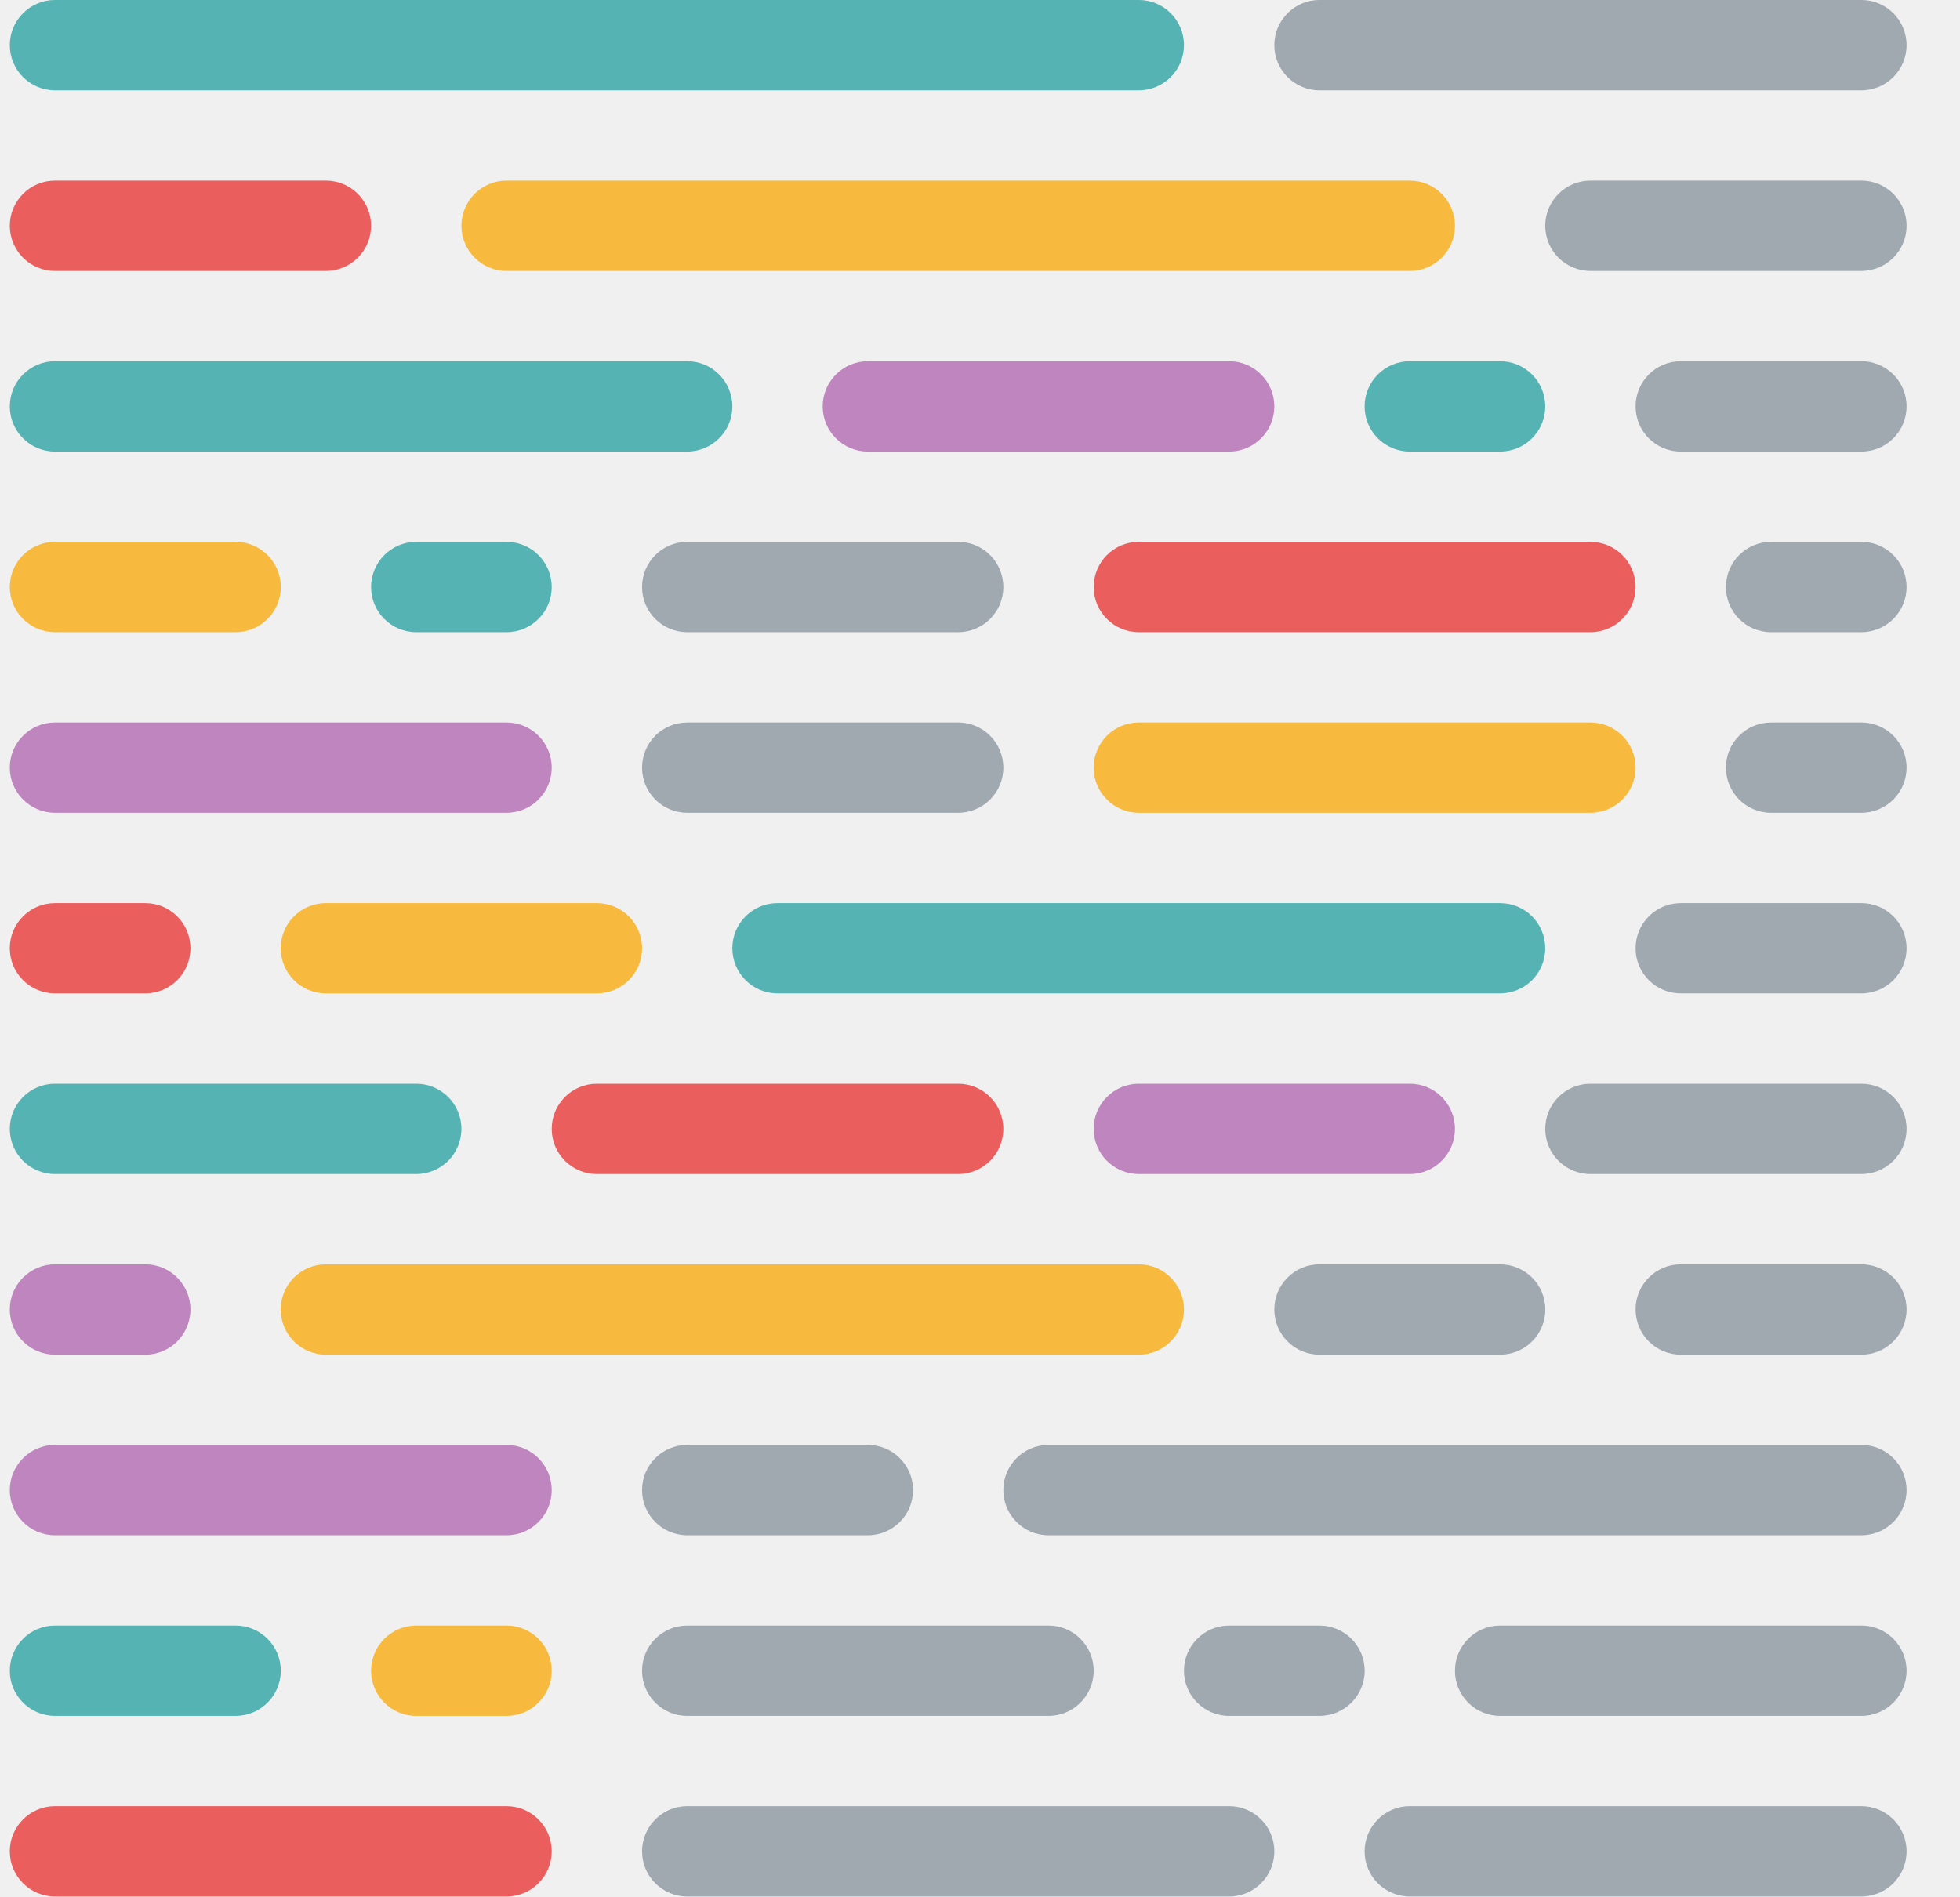
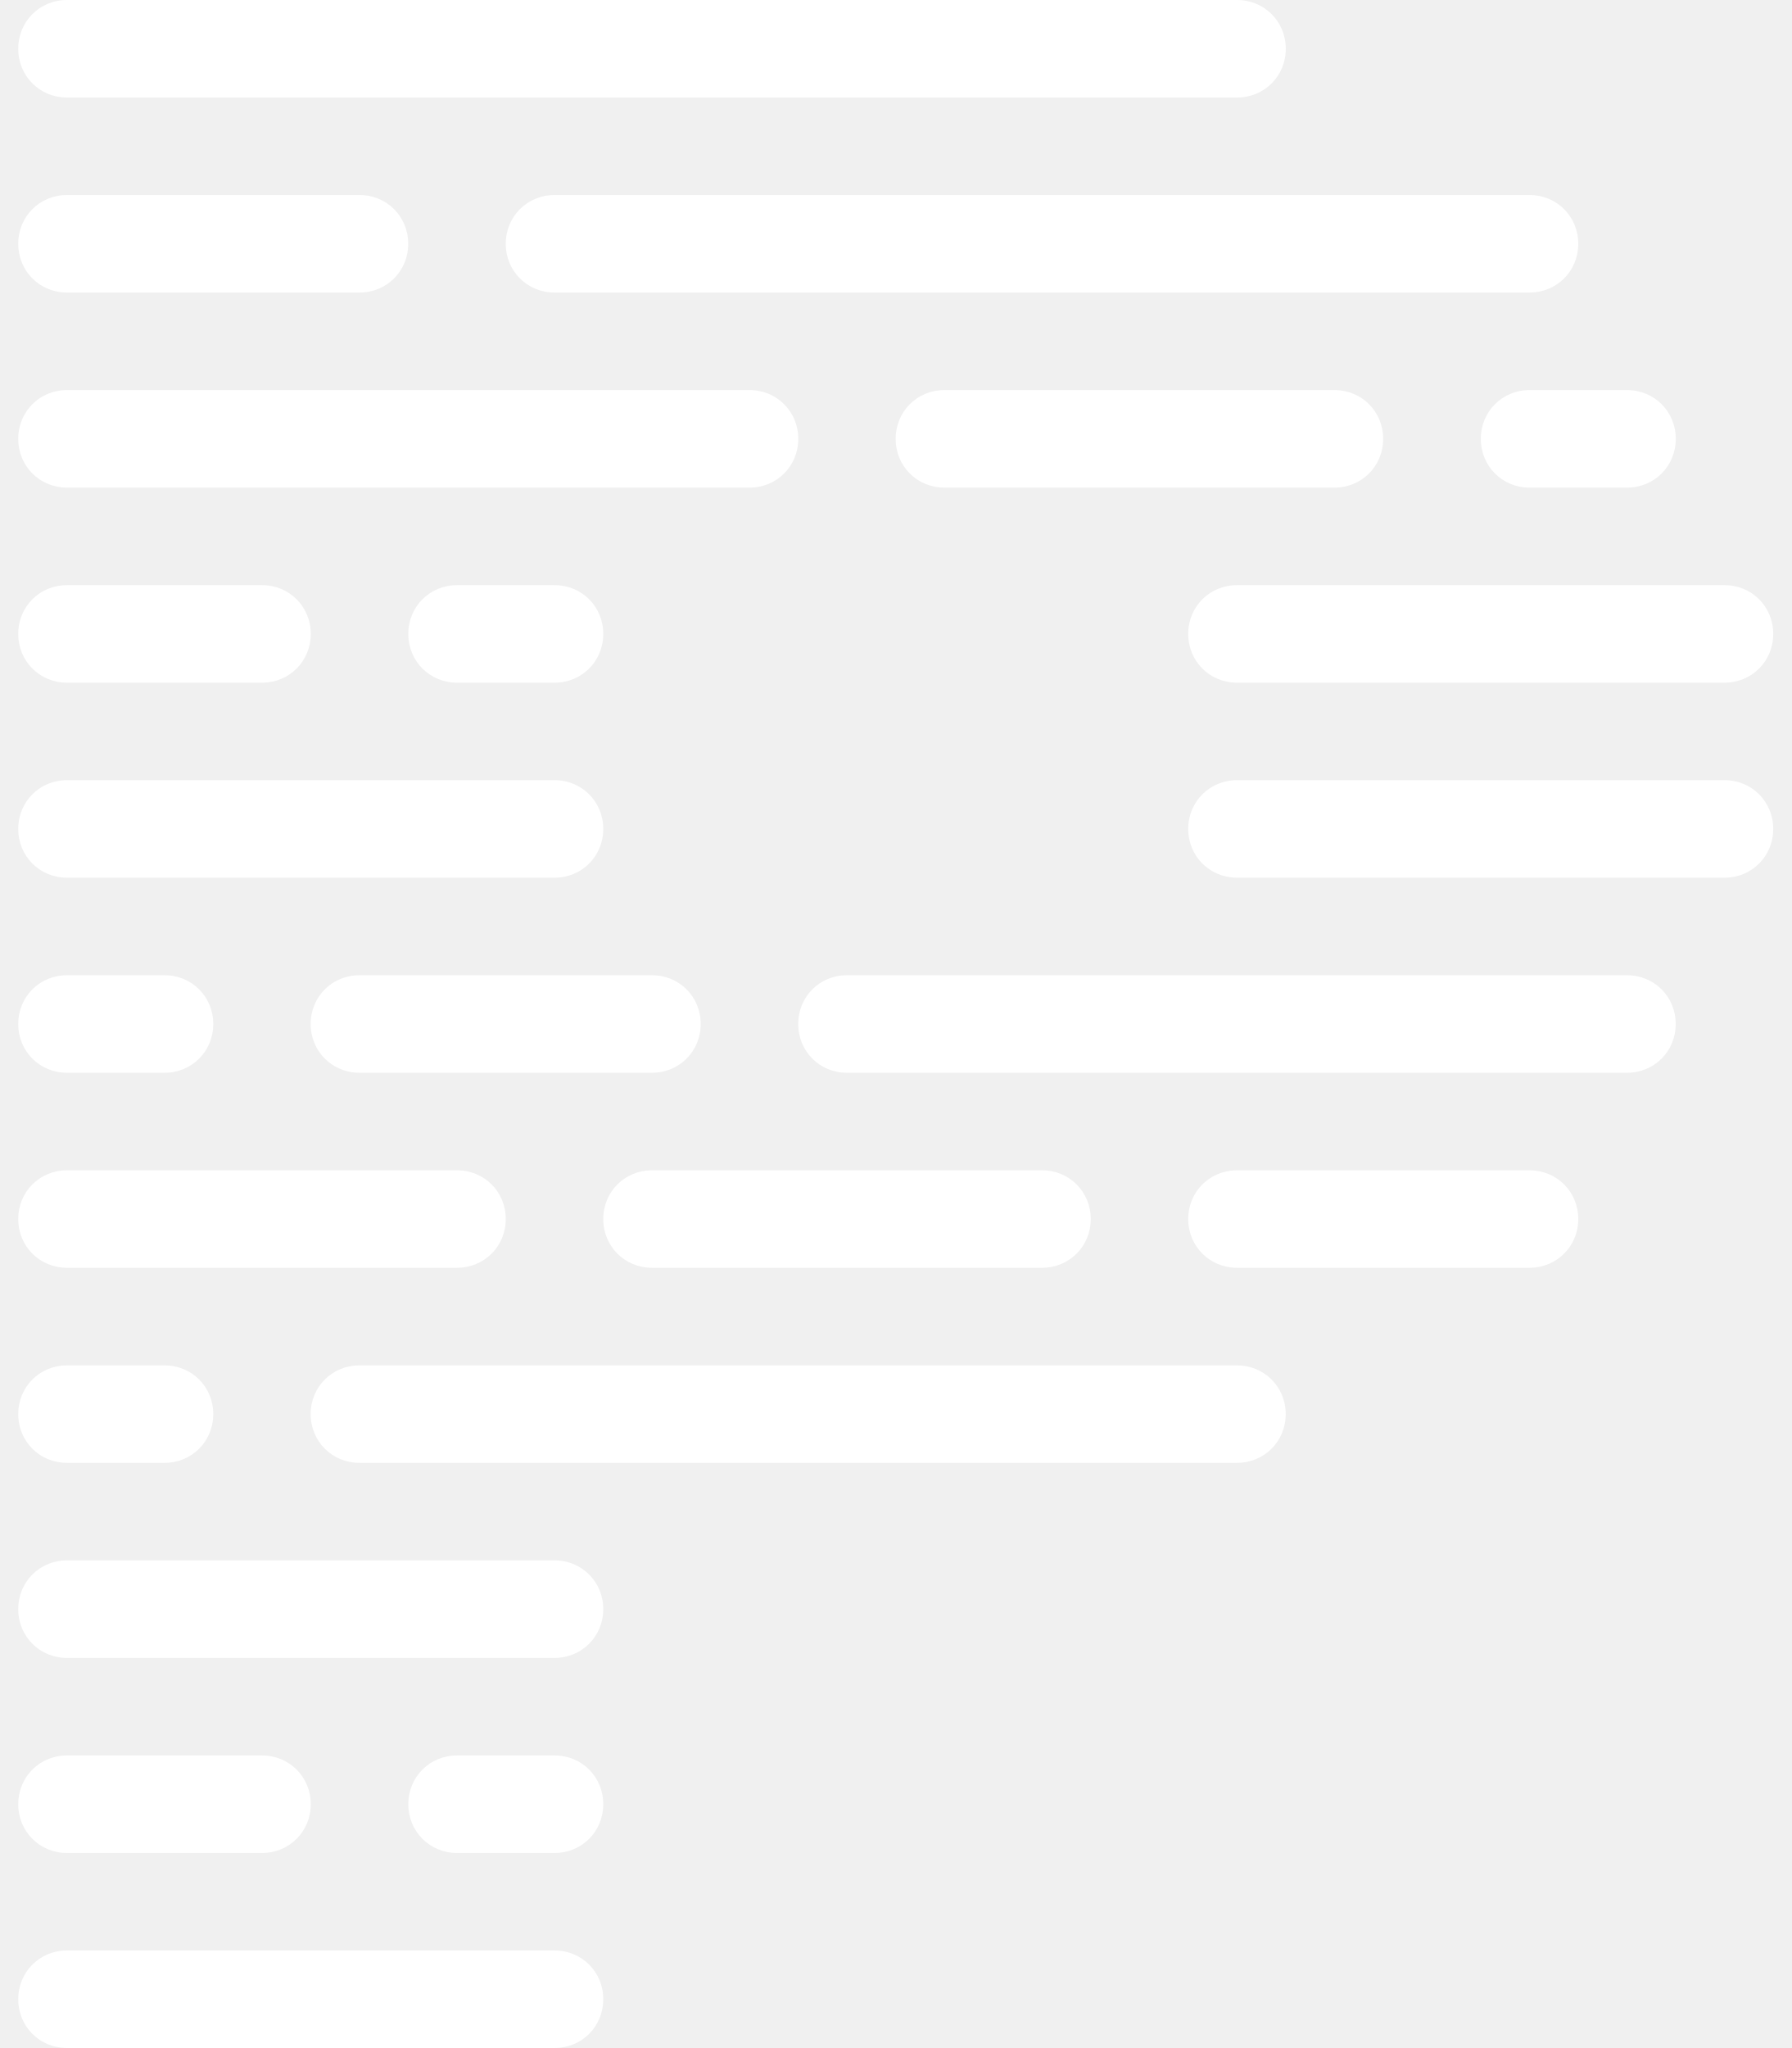
- <svg xmlns="http://www.w3.org/2000/svg" width="31" height="30" viewBox="0 0 31 30" fill="none">
-   <path d="M23.726 5.714H22.297C21.903 5.714 21.583 6.034 21.583 6.429C21.583 6.823 21.903 7.143 22.297 7.143H23.726C24.121 7.143 24.44 6.823 24.44 6.429C24.44 6.034 24.121 5.714 23.726 5.714Z" fill="#56B3B4" />
-   <path d="M8.012 28.571H0.869C0.475 28.571 0.155 28.891 0.155 29.286C0.155 29.68 0.475 30 0.869 30H8.012C8.406 30 8.726 29.68 8.726 29.286C8.726 28.891 8.406 28.571 8.012 28.571Z" fill="#EA5E5E" />
-   <path d="M22.298 17.143H18.012C17.617 17.143 17.298 17.463 17.298 17.857C17.298 18.252 17.617 18.572 18.012 18.572H22.298C22.692 18.572 23.012 18.252 23.012 17.857C23.012 17.463 22.692 17.143 22.298 17.143Z" fill="#BF85BF" />
-   <path d="M15.155 17.143H9.441C9.046 17.143 8.726 17.463 8.726 17.857C8.726 18.252 9.046 18.572 9.441 18.572H15.155C15.549 18.572 15.869 18.252 15.869 17.857C15.869 17.463 15.549 17.143 15.155 17.143Z" fill="#EA5E5E" />
-   <path d="M6.583 17.143H0.869C0.475 17.143 0.155 17.463 0.155 17.857C0.155 18.252 0.475 18.572 0.869 18.572H6.583C6.978 18.572 7.298 18.252 7.298 17.857C7.298 17.463 6.978 17.143 6.583 17.143Z" fill="#56B3B4" />
-   <path d="M8.012 22.857H0.869C0.475 22.857 0.155 23.177 0.155 23.571C0.155 23.966 0.475 24.286 0.869 24.286H8.012C8.406 24.286 8.726 23.966 8.726 23.571C8.726 23.177 8.406 22.857 8.012 22.857Z" fill="#BF85BF" />
-   <path d="M8.012 11.429H0.869C0.475 11.429 0.155 11.748 0.155 12.143C0.155 12.537 0.475 12.857 0.869 12.857H8.012C8.406 12.857 8.726 12.537 8.726 12.143C8.726 11.748 8.406 11.429 8.012 11.429Z" fill="#BF85BF" />
-   <path d="M22.298 2.857H8.012C7.617 2.857 7.298 3.177 7.298 3.571C7.298 3.966 7.617 4.286 8.012 4.286H22.298C22.692 4.286 23.012 3.966 23.012 3.571C23.012 3.177 22.692 2.857 22.298 2.857Z" fill="#F7BA3E" />
-   <path d="M5.155 2.857H0.869C0.475 2.857 0.155 3.177 0.155 3.571C0.155 3.966 0.475 4.286 0.869 4.286H5.155C5.549 4.286 5.869 3.966 5.869 3.571C5.869 3.177 5.549 2.857 5.155 2.857Z" fill="#EA5E5E" />
-   <path d="M8.012 25.714H6.583C6.189 25.714 5.869 26.034 5.869 26.429C5.869 26.823 6.189 27.143 6.583 27.143H8.012C8.406 27.143 8.726 26.823 8.726 26.429C8.726 26.034 8.406 25.714 8.012 25.714Z" fill="#F7BA3E" />
-   <path d="M8.012 8.571H6.583C6.189 8.571 5.869 8.891 5.869 9.286C5.869 9.68 6.189 10 6.583 10H8.012C8.406 10 8.726 9.68 8.726 9.286C8.726 8.891 8.406 8.571 8.012 8.571Z" fill="#56B3B4" />
-   <path d="M3.726 25.714H0.869C0.475 25.714 0.155 26.034 0.155 26.429C0.155 26.823 0.475 27.143 0.869 27.143H3.726C4.121 27.143 4.441 26.823 4.441 26.429C4.441 26.034 4.121 25.714 3.726 25.714Z" fill="#56B3B4" />
-   <path d="M3.726 8.571H0.869C0.475 8.571 0.155 8.891 0.155 9.286C0.155 9.68 0.475 10 0.869 10H3.726C4.121 10 4.441 9.68 4.441 9.286C4.441 8.891 4.121 8.571 3.726 8.571Z" fill="#F7BA3E" />
-   <path opacity="0.5" d="M20.869 25.714H19.441C19.046 25.714 18.726 26.034 18.726 26.429C18.726 26.823 19.046 27.143 19.441 27.143H20.869C21.264 27.143 21.584 26.823 21.584 26.429C21.584 26.034 21.264 25.714 20.869 25.714Z" fill="#4D616E" />
-   <path opacity="0.5" d="M16.583 25.714H10.869C10.475 25.714 10.155 26.034 10.155 26.429C10.155 26.823 10.475 27.143 10.869 27.143H16.583C16.978 27.143 17.298 26.823 17.298 26.429C17.298 26.034 16.978 25.714 16.583 25.714Z" fill="#4D616E" />
-   <path opacity="0.5" d="M29.441 25.714H23.726C23.332 25.714 23.012 26.034 23.012 26.429C23.012 26.823 23.332 27.143 23.726 27.143H29.441C29.835 27.143 30.155 26.823 30.155 26.429C30.155 26.034 29.835 25.714 29.441 25.714Z" fill="#4D616E" />
-   <path d="M23.726 14.286H12.297C11.903 14.286 11.583 14.605 11.583 15C11.583 15.395 11.903 15.714 12.297 15.714H23.726C24.121 15.714 24.44 15.395 24.44 15C24.44 14.605 24.121 14.286 23.726 14.286Z" fill="#56B3B4" />
-   <path d="M9.44 14.286H5.155C4.76 14.286 4.44 14.605 4.44 15C4.44 15.395 4.76 15.714 5.155 15.714H9.44C9.835 15.714 10.155 15.395 10.155 15C10.155 14.605 9.835 14.286 9.44 14.286Z" fill="#F7BA3E" />
-   <path d="M2.298 14.286H0.869C0.475 14.286 0.155 14.605 0.155 15C0.155 15.395 0.475 15.714 0.869 15.714H2.298C2.692 15.714 3.012 15.395 3.012 15C3.012 14.605 2.692 14.286 2.298 14.286Z" fill="#EA5E5E" />
-   <path d="M19.441 5.714H13.726C13.332 5.714 13.012 6.034 13.012 6.429C13.012 6.823 13.332 7.143 13.726 7.143H19.441C19.835 7.143 20.155 6.823 20.155 6.429C20.155 6.034 19.835 5.714 19.441 5.714Z" fill="#BF85BF" />
-   <path d="M10.869 5.714H0.869C0.475 5.714 0.155 6.034 0.155 6.429C0.155 6.823 0.475 7.143 0.869 7.143H10.869C11.264 7.143 11.583 6.823 11.583 6.429C11.583 6.034 11.264 5.714 10.869 5.714Z" fill="#56B3B4" />
-   <path d="M18.012 20H5.155C4.76 20 4.44 20.32 4.44 20.714C4.44 21.109 4.76 21.429 5.155 21.429H18.012C18.406 21.429 18.726 21.109 18.726 20.714C18.726 20.32 18.406 20 18.012 20Z" fill="#F7BA3E" />
-   <path d="M2.298 20H0.869C0.475 20 0.155 20.32 0.155 20.714C0.155 21.109 0.475 21.429 0.869 21.429H2.298C2.692 21.429 3.012 21.109 3.012 20.714C3.012 20.32 2.692 20 2.298 20Z" fill="#BF85BF" />
-   <path d="M25.155 8.571H18.012C17.617 8.571 17.298 8.891 17.298 9.286C17.298 9.68 17.617 10 18.012 10H25.155C25.549 10 25.869 9.68 25.869 9.286C25.869 8.891 25.549 8.571 25.155 8.571Z" fill="#EA5E5E" />
-   <path d="M25.155 11.429H18.012C17.617 11.429 17.298 11.748 17.298 12.143C17.298 12.537 17.617 12.857 18.012 12.857H25.155C25.549 12.857 25.869 12.537 25.869 12.143C25.869 11.748 25.549 11.429 25.155 11.429Z" fill="#F7BA3E" />
-   <path d="M18.012 0H0.869C0.475 0 0.155 0.32 0.155 0.714C0.155 1.109 0.475 1.429 0.869 1.429H18.012C18.406 1.429 18.726 1.109 18.726 0.714C18.726 0.32 18.406 0 18.012 0Z" fill="#56B3B4" />
-   <path opacity="0.5" d="M29.441 0H20.869C20.475 0 20.155 0.32 20.155 0.714C20.155 1.109 20.475 1.429 20.869 1.429H29.441C29.835 1.429 30.155 1.109 30.155 0.714C30.155 0.32 29.835 0 29.441 0Z" fill="#4D616E" />
-   <path opacity="0.5" d="M23.726 20H20.869C20.475 20 20.155 20.32 20.155 20.714C20.155 21.109 20.475 21.429 20.869 21.429H23.726C24.121 21.429 24.441 21.109 24.441 20.714C24.441 20.32 24.121 20 23.726 20Z" fill="#4D616E" />
-   <path opacity="0.5" d="M29.441 20H26.583C26.189 20 25.869 20.32 25.869 20.714C25.869 21.109 26.189 21.429 26.583 21.429H29.441C29.835 21.429 30.155 21.109 30.155 20.714C30.155 20.32 29.835 20 29.441 20Z" fill="#4D616E" />
-   <path opacity="0.5" d="M29.44 17.143H25.155C24.76 17.143 24.44 17.463 24.44 17.857C24.44 18.252 24.76 18.572 25.155 18.572H29.44C29.835 18.572 30.155 18.252 30.155 17.857C30.155 17.463 29.835 17.143 29.44 17.143Z" fill="#4D616E" />
-   <path opacity="0.5" d="M29.44 2.857H25.155C24.76 2.857 24.44 3.177 24.44 3.571C24.44 3.966 24.76 4.286 25.155 4.286H29.44C29.835 4.286 30.155 3.966 30.155 3.571C30.155 3.177 29.835 2.857 29.44 2.857Z" fill="#4D616E" />
-   <path opacity="0.5" d="M29.441 14.286H26.583C26.189 14.286 25.869 14.605 25.869 15C25.869 15.395 26.189 15.714 26.583 15.714H29.441C29.835 15.714 30.155 15.395 30.155 15C30.155 14.605 29.835 14.286 29.441 14.286Z" fill="#4D616E" />
-   <path opacity="0.5" d="M29.441 5.714H26.583C26.189 5.714 25.869 6.034 25.869 6.429C25.869 6.823 26.189 7.143 26.583 7.143H29.441C29.835 7.143 30.155 6.823 30.155 6.429C30.155 6.034 29.835 5.714 29.441 5.714Z" fill="#4D616E" />
-   <path opacity="0.5" d="M29.441 8.571H28.012C27.617 8.571 27.298 8.891 27.298 9.286C27.298 9.68 27.617 10 28.012 10H29.441C29.835 10 30.155 9.68 30.155 9.286C30.155 8.891 29.835 8.571 29.441 8.571Z" fill="#4D616E" />
-   <path opacity="0.5" d="M29.441 11.429H28.012C27.617 11.429 27.298 11.748 27.298 12.143C27.298 12.537 27.617 12.857 28.012 12.857H29.441C29.835 12.857 30.155 12.537 30.155 12.143C30.155 11.748 29.835 11.429 29.441 11.429Z" fill="#4D616E" />
-   <path opacity="0.5" d="M29.441 22.857H16.583C16.189 22.857 15.869 23.177 15.869 23.571C15.869 23.966 16.189 24.286 16.583 24.286H29.441C29.835 24.286 30.155 23.966 30.155 23.571C30.155 23.177 29.835 22.857 29.441 22.857Z" fill="#4D616E" />
-   <path opacity="0.5" d="M13.726 22.857H10.869C10.475 22.857 10.155 23.177 10.155 23.571C10.155 23.966 10.475 24.286 10.869 24.286H13.726C14.121 24.286 14.441 23.966 14.441 23.571C14.441 23.177 14.121 22.857 13.726 22.857Z" fill="#4D616E" />
-   <path opacity="0.5" d="M29.44 28.571H22.297C21.903 28.571 21.583 28.891 21.583 29.286C21.583 29.68 21.903 30 22.297 30H29.44C29.835 30 30.155 29.68 30.155 29.286C30.155 28.891 29.835 28.571 29.44 28.571Z" fill="#4D616E" />
-   <path opacity="0.5" d="M19.441 28.571H10.869C10.475 28.571 10.155 28.891 10.155 29.286C10.155 29.68 10.475 30 10.869 30H19.441C19.835 30 20.155 29.68 20.155 29.286C20.155 28.891 19.835 28.571 19.441 28.571Z" fill="#4D616E" />
-   <path opacity="0.5" d="M15.155 8.571H10.869C10.475 8.571 10.155 8.891 10.155 9.286C10.155 9.68 10.475 10 10.869 10H15.155C15.549 10 15.869 9.68 15.869 9.286C15.869 8.891 15.549 8.571 15.155 8.571Z" fill="#4D616E" />
-   <path opacity="0.5" d="M15.155 11.429H10.869C10.475 11.429 10.155 11.748 10.155 12.143C10.155 12.537 10.475 12.857 10.869 12.857H15.155C15.549 12.857 15.869 12.537 15.869 12.143C15.869 11.748 15.549 11.429 15.155 11.429Z" fill="#4D616E" />
+ <svg xmlns="http://www.w3.org/2000/svg" width="28" height="32" viewBox="0 0 28 32" fill="none">
+   <path d="M23.904 6.095H25.428C25.855 6.095 26.19 6.43 26.19 6.857C26.19 7.284 25.855 7.619 25.428 7.619H23.904C23.478 7.619 23.143 7.284 23.143 6.857C23.143 6.43 23.478 6.095 23.904 6.095Z" fill="white" />
+   <path d="M1.047 30.476H8.666C9.093 30.476 9.428 30.811 9.428 31.238C9.428 31.665 9.093 32 8.666 32H1.047C0.62 32 0.285 31.665 0.285 31.238C0.285 30.811 0.62 30.476 1.047 30.476Z" fill="white" />
+   <path d="M19.332 18.286H23.904C24.33 18.286 24.666 18.621 24.666 19.047C24.666 19.474 24.33 19.809 23.904 19.809H19.332C18.906 19.809 18.57 19.474 18.57 19.047C18.57 18.621 18.906 18.286 19.332 18.286Z" fill="white" />
+   <path d="M10.19 18.286H16.285C16.712 18.286 17.047 18.621 17.047 19.047C17.047 19.474 16.712 19.809 16.285 19.809H10.19C9.763 19.809 9.428 19.474 9.428 19.047C9.428 18.621 9.763 18.286 10.19 18.286Z" fill="white" />
+   <path d="M1.047 18.286H7.142C7.569 18.286 7.904 18.621 7.904 19.047C7.904 19.474 7.569 19.809 7.142 19.809H1.047C0.62 19.809 0.285 19.474 0.285 19.047C0.285 18.621 0.62 18.286 1.047 18.286Z" fill="white" />
+   <path d="M1.047 24.381H8.666C9.093 24.381 9.428 24.716 9.428 25.143C9.428 25.569 9.093 25.905 8.666 25.905H1.047C0.62 25.905 0.285 25.569 0.285 25.143C0.285 24.716 0.62 24.381 1.047 24.381Z" fill="white" />
+   <path d="M1.047 12.19H8.666C9.093 12.19 9.428 12.526 9.428 12.952C9.428 13.379 9.093 13.714 8.666 13.714H1.047C0.62 13.714 0.285 13.379 0.285 12.952C0.285 12.526 0.62 12.19 1.047 12.19Z" fill="white" />
+   <path d="M8.666 3.047H23.904C24.331 3.047 24.666 3.383 24.666 3.809C24.666 4.236 24.331 4.571 23.904 4.571H8.666C8.24 4.571 7.904 4.236 7.904 3.809C7.904 3.383 8.24 3.047 8.666 3.047Z" fill="white" />
+   <path d="M1.047 3.047H5.618C6.045 3.047 6.38 3.383 6.38 3.809C6.38 4.236 6.045 4.571 5.618 4.571H1.047C0.62 4.571 0.285 4.236 0.285 3.809C0.285 3.383 0.62 3.047 1.047 3.047Z" fill="white" />
+   <path d="M7.143 27.429H8.667C9.093 27.429 9.428 27.764 9.428 28.191C9.428 28.617 9.093 28.953 8.667 28.953H7.143C6.716 28.953 6.381 28.617 6.381 28.191C6.381 27.764 6.716 27.429 7.143 27.429Z" fill="white" />
+   <path d="M7.143 9.143H8.667C9.093 9.143 9.428 9.478 9.428 9.905C9.428 10.332 9.093 10.667 8.667 10.667H7.143C6.716 10.667 6.381 10.332 6.381 9.905C6.381 9.478 6.716 9.143 7.143 9.143Z" fill="white" />
+   <path d="M1.047 27.429H4.095C4.521 27.429 4.857 27.764 4.857 28.191C4.857 28.617 4.521 28.953 4.095 28.953H1.047C0.62 28.953 0.285 28.617 0.285 28.191C0.285 27.764 0.62 27.429 1.047 27.429Z" fill="white" />
+   <path d="M1.047 9.143H4.095C4.521 9.143 4.857 9.478 4.857 9.905C4.857 10.332 4.521 10.667 4.095 10.667H1.047C0.62 10.667 0.285 10.332 0.285 9.905C0.285 9.478 0.62 9.143 1.047 9.143Z" fill="white" />
+   <path d="M13.236 15.238H25.427C25.854 15.238 26.189 15.573 26.189 16C26.189 16.427 25.854 16.762 25.427 16.762H13.236C12.81 16.762 12.475 16.427 12.475 16C12.475 15.573 12.81 15.238 13.236 15.238Z" fill="white" />
+   <path d="M5.617 15.238H10.189C10.616 15.238 10.951 15.573 10.951 16C10.951 16.427 10.616 16.762 10.189 16.762H5.617C5.191 16.762 4.855 16.427 4.855 16C4.855 15.573 5.191 15.238 5.617 15.238Z" fill="white" />
+   <path d="M1.047 15.238H2.571C2.998 15.238 3.333 15.573 3.333 16C3.333 16.427 2.998 16.762 2.571 16.762H1.047C0.62 16.762 0.285 16.427 0.285 16C0.285 15.573 0.62 15.238 1.047 15.238Z" fill="white" />
+   <path d="M14.76 6.095H20.855C21.282 6.095 21.617 6.43 21.617 6.857C21.617 7.284 21.282 7.619 20.855 7.619H14.76C14.333 7.619 13.998 7.284 13.998 6.857C13.998 6.43 14.333 6.095 14.76 6.095Z" fill="white" />
+   <path d="M1.047 6.095H11.714C12.14 6.095 12.476 6.43 12.476 6.857C12.476 7.284 12.14 7.619 11.714 7.619H1.047C0.62 7.619 0.285 7.284 0.285 6.857C0.285 6.43 0.62 6.095 1.047 6.095Z" fill="white" />
+   <path d="M5.617 21.334H19.332C19.758 21.334 20.094 21.669 20.094 22.095C20.094 22.522 19.758 22.857 19.332 22.857H5.617C5.191 22.857 4.855 22.522 4.855 22.095C4.855 21.669 5.191 21.334 5.617 21.334Z" fill="white" />
+   <path d="M1.047 21.334H2.571C2.998 21.334 3.333 21.669 3.333 22.095C3.333 22.522 2.998 22.857 2.571 22.857H1.047C0.62 22.857 0.285 22.522 0.285 22.095C0.285 21.669 0.62 21.334 1.047 21.334Z" fill="white" />
+   <path d="M19.332 9.143H26.951C27.378 9.143 27.713 9.478 27.713 9.905C27.713 10.332 27.378 10.667 26.951 10.667H19.332C18.906 10.667 18.57 10.332 18.57 9.905C18.57 9.478 18.906 9.143 19.332 9.143Z" fill="white" />
+   <path d="M19.332 12.19H26.951C27.378 12.19 27.713 12.526 27.713 12.952C27.713 13.379 27.378 13.714 26.951 13.714H19.332C18.906 13.714 18.57 13.379 18.57 12.952C18.57 12.526 18.906 12.19 19.332 12.19Z" fill="white" />
+   <path d="M1.047 0H19.333C19.759 0 20.095 0.335 20.095 0.762C20.095 1.189 19.759 1.524 19.333 1.524H1.047C0.62 1.524 0.285 1.189 0.285 0.762C0.285 0.335 0.62 0 1.047 0Z" fill="white" />
</svg>
